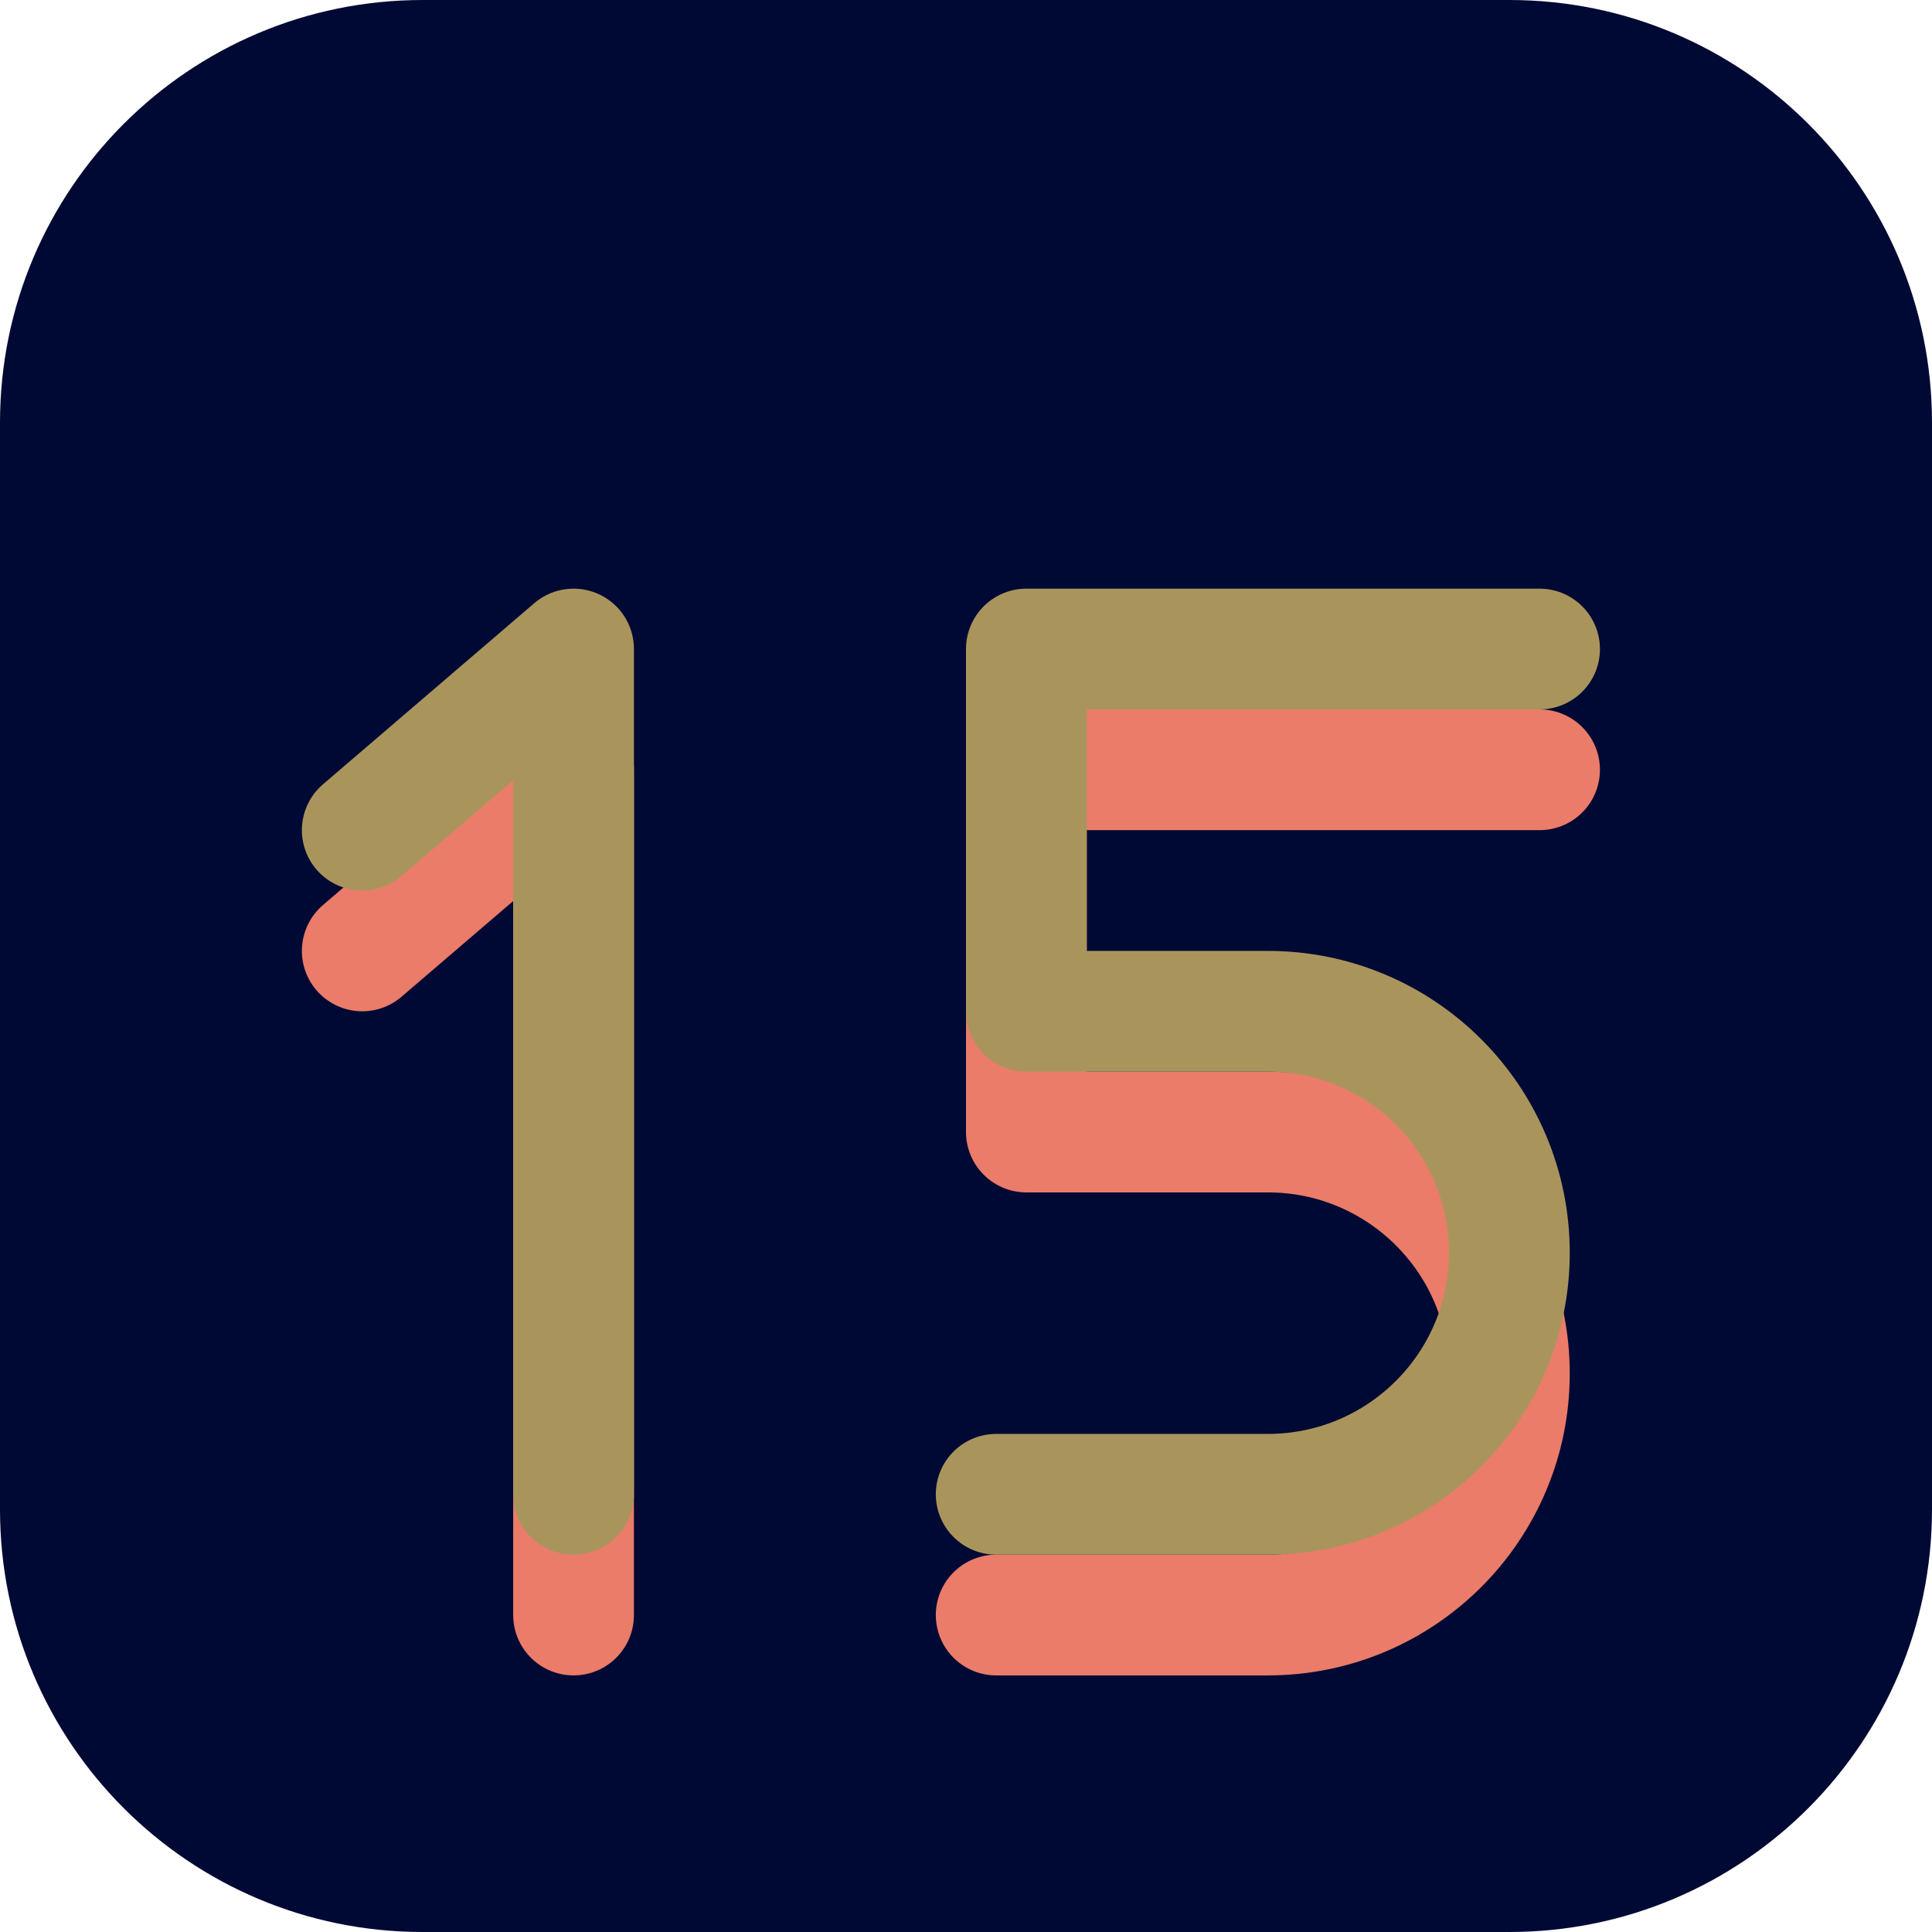
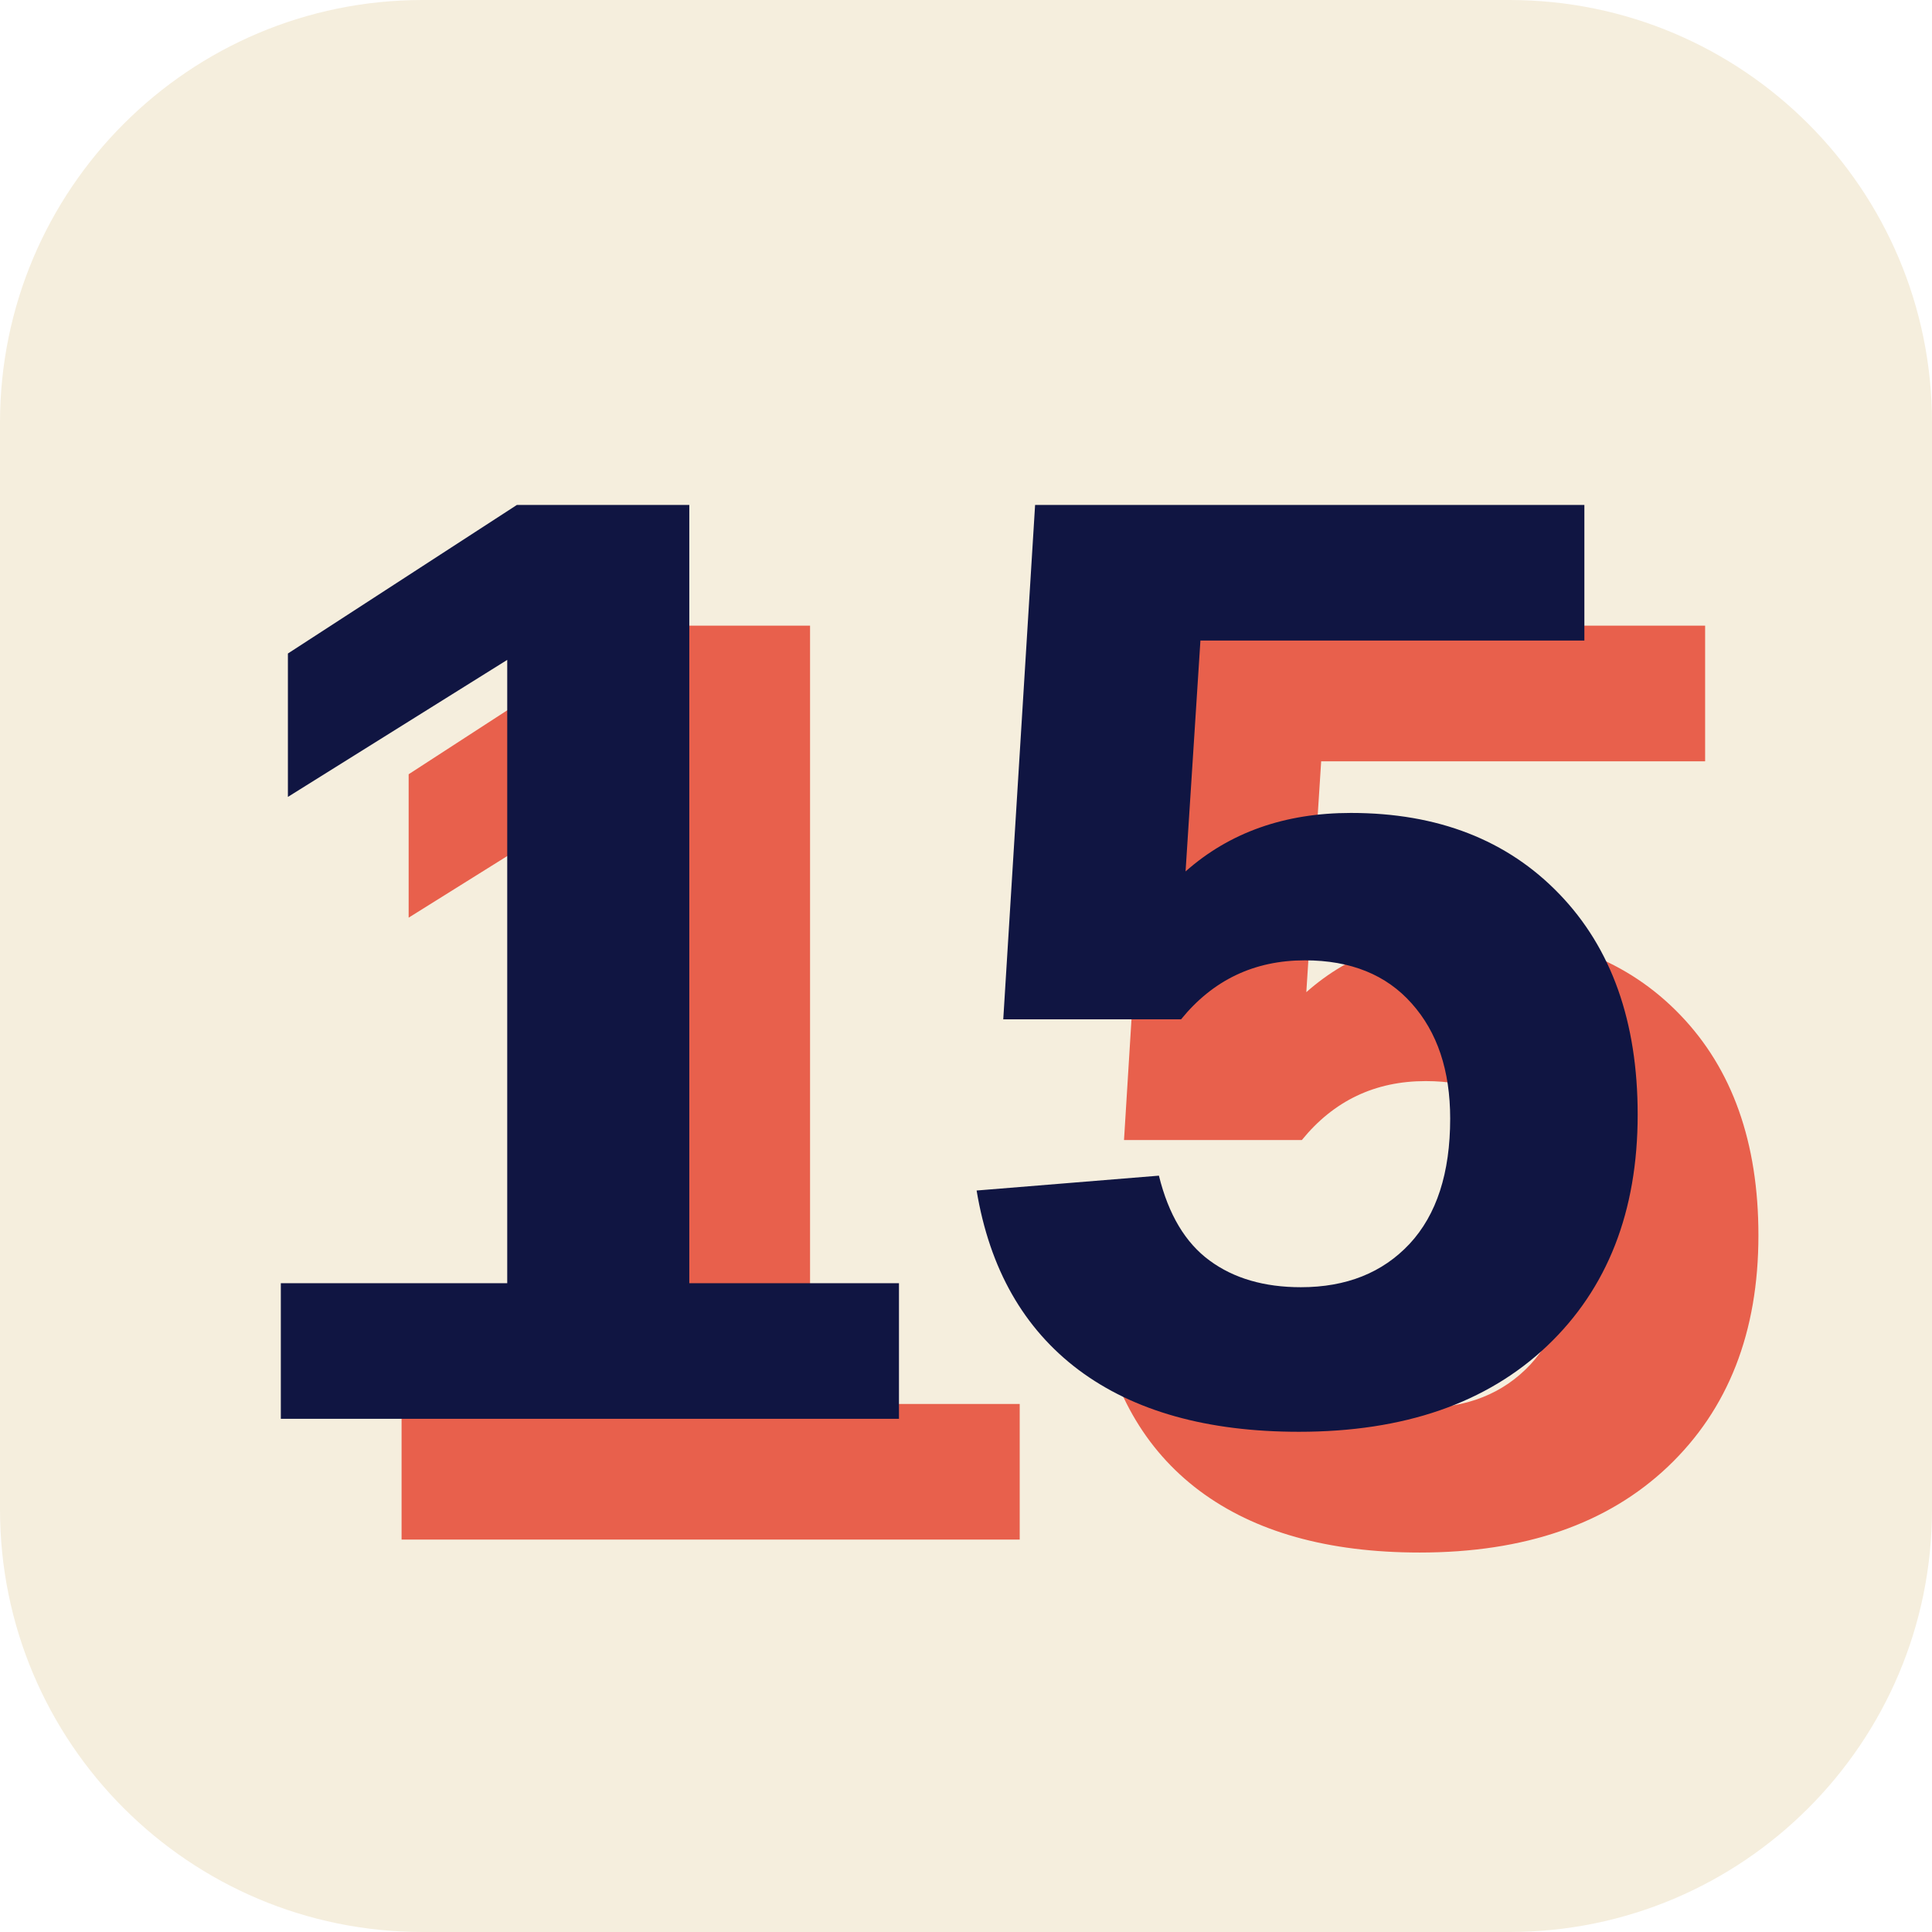
<svg xmlns="http://www.w3.org/2000/svg" viewBox="0 0 128 128">
-   <rect width="128" height="128" rx="28" fill="#000933" />
-   <g fill="none" stroke-width="8" stroke-linecap="round" stroke-linejoin="round">
-     <g stroke="#ea7c69" transform="translate(6 43)">
-       <path d="M18 20 L32 8 M32 8 V64" />
-       <path d="M96 8 H62 V32 H78 A16 16 0 0 1 78 64 H60" />
-     </g>
-     <g stroke="#a9955c" transform="translate(6 35)">
-       <path d="M18 20 L32 8 M32 8 V64" />
-       <path d="M96 8 H62 V32 H78 A16 16 0 0 1 78 64 H60" />
-     </g>
+   <rect width="128" height="128" rx="28" fill="#f5eedd" />
+   <g font-family="Archivo, 'Arial Black', Arial, sans-serif" font-weight="800" font-size="88" text-anchor="middle">
+     <text x="70" y="102" fill="#e8604c">15</text>
+     <text x="62" y="94" fill="#101542">15</text>
  </g>
</svg>
